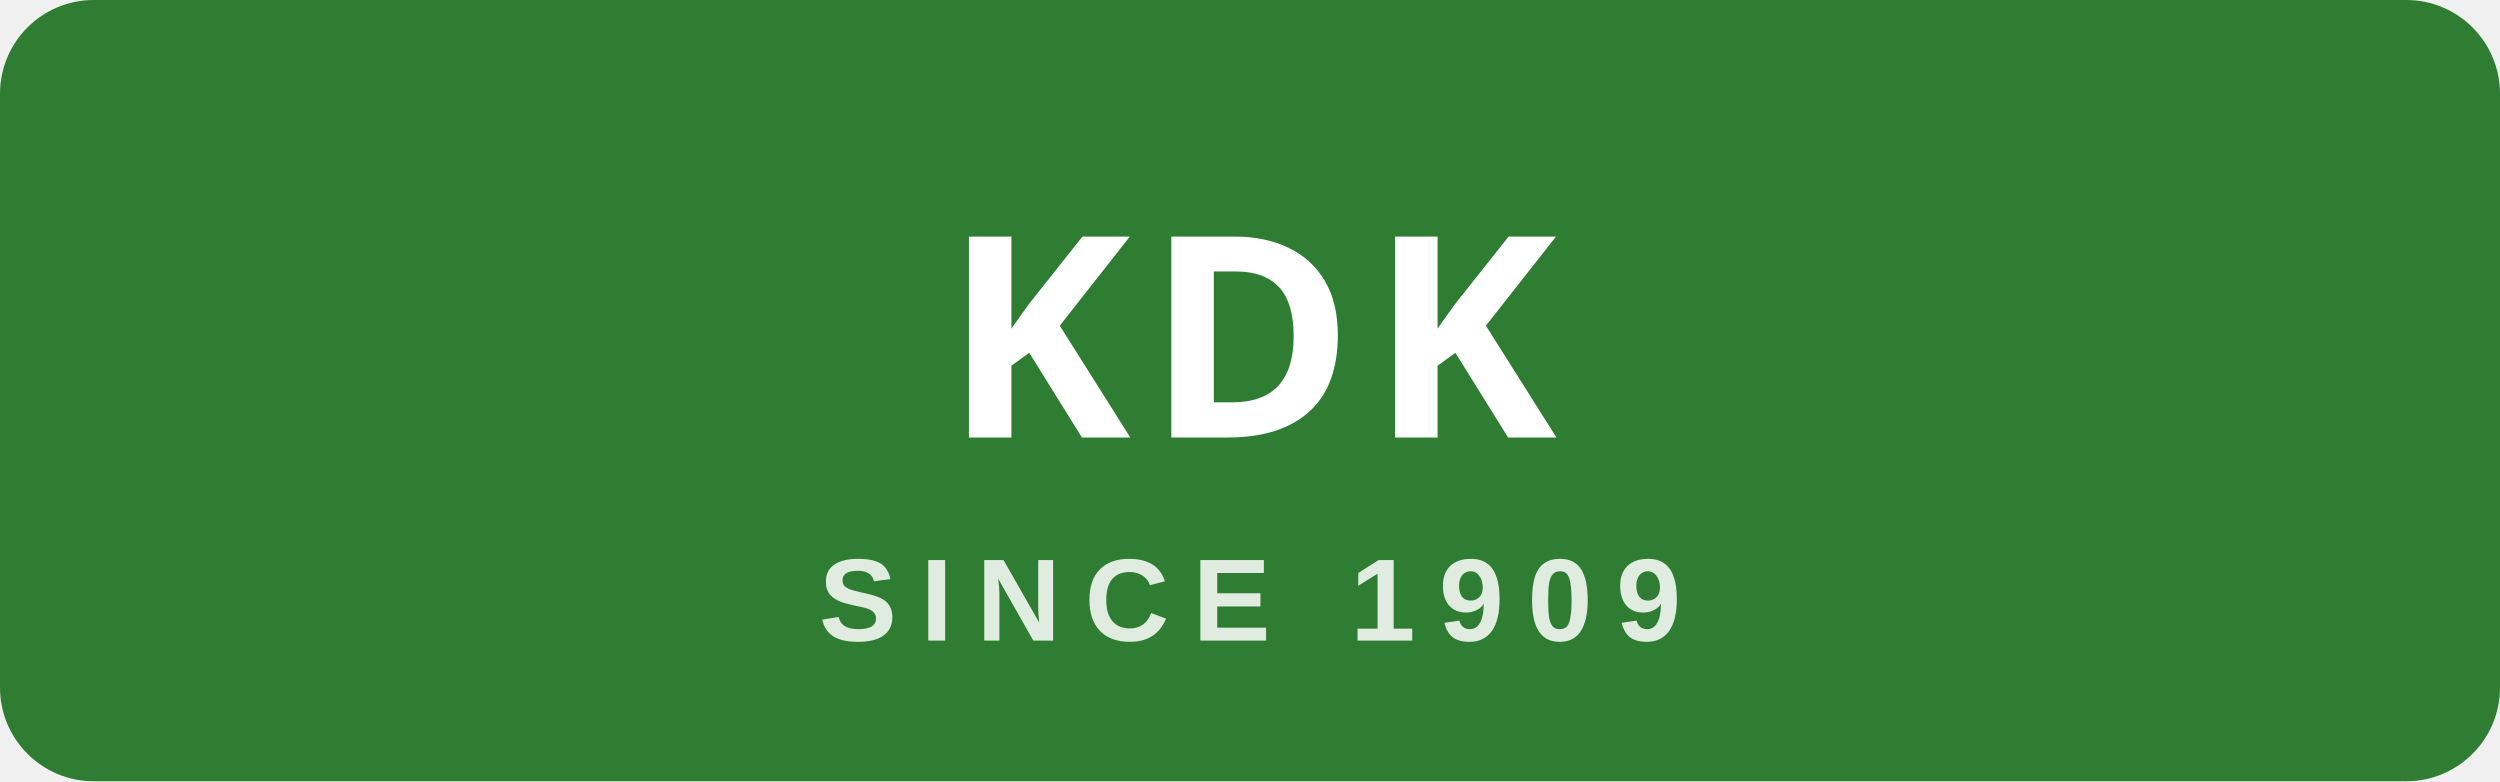
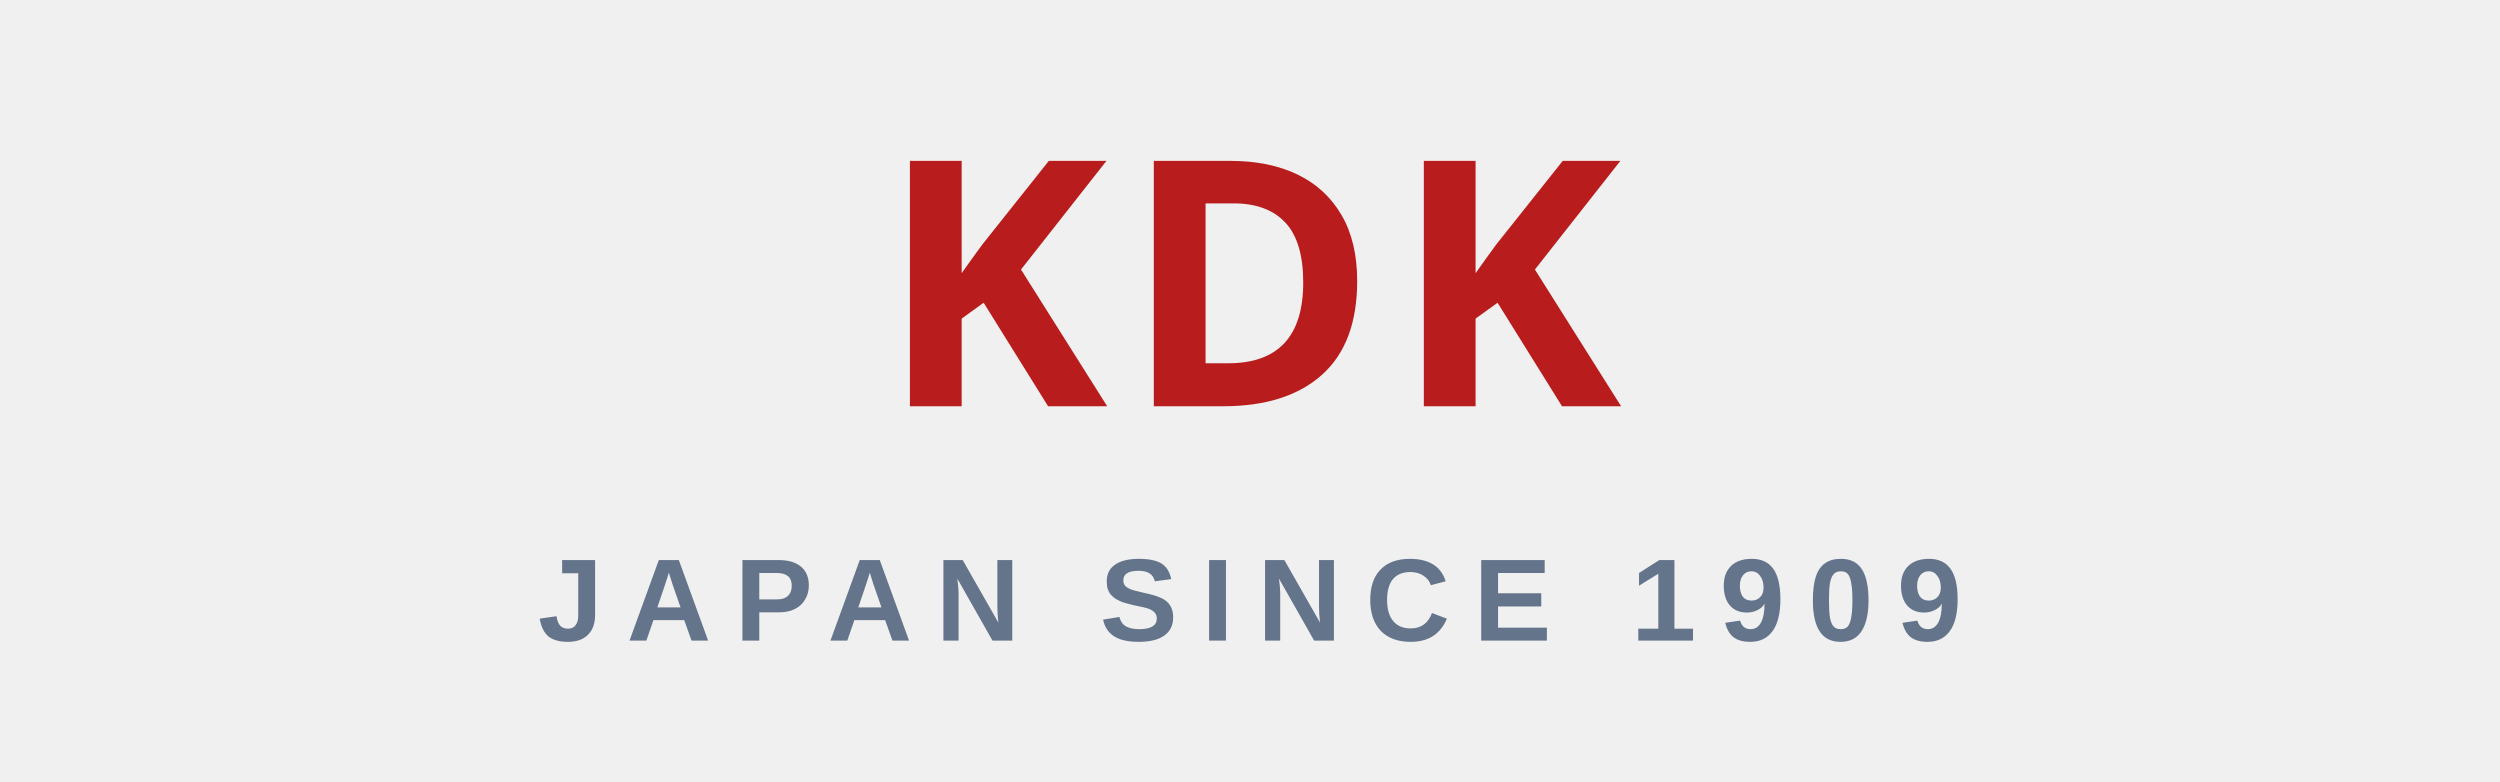
<svg xmlns="http://www.w3.org/2000/svg" viewBox="0 0 160 50" width="160" height="50">
-   <rect width="160" height="50" rx="6" fill="#2e7d32" />
-   <text x="80" y="28" font-family="'Arial Black', 'Impact', 'Segoe UI', sans-serif" font-size="18" font-weight="900" fill="#ffffff" text-anchor="middle" letter-spacing="1">KDK</text>
-   <text x="80" y="41" font-family="Arial, sans-serif" font-size="7.5" font-weight="700" fill="#ffffff" opacity="0.85" text-anchor="middle" letter-spacing="1.5">SINCE 1909</text>
+   <text x="80" y="26" font-family="'Be Vietnam Pro', 'Arial Black', sans-serif" font-size="22" font-weight="900" fill="#b91c1c" text-anchor="middle" letter-spacing="1">KDK</text>
+   <text x="80" y="41" font-family="'Be Vietnam Pro', Arial, sans-serif" font-size="7.5" font-weight="700" fill="#64748b" text-anchor="middle" letter-spacing="1.5">JAPAN SINCE 1909</text>
</svg>
